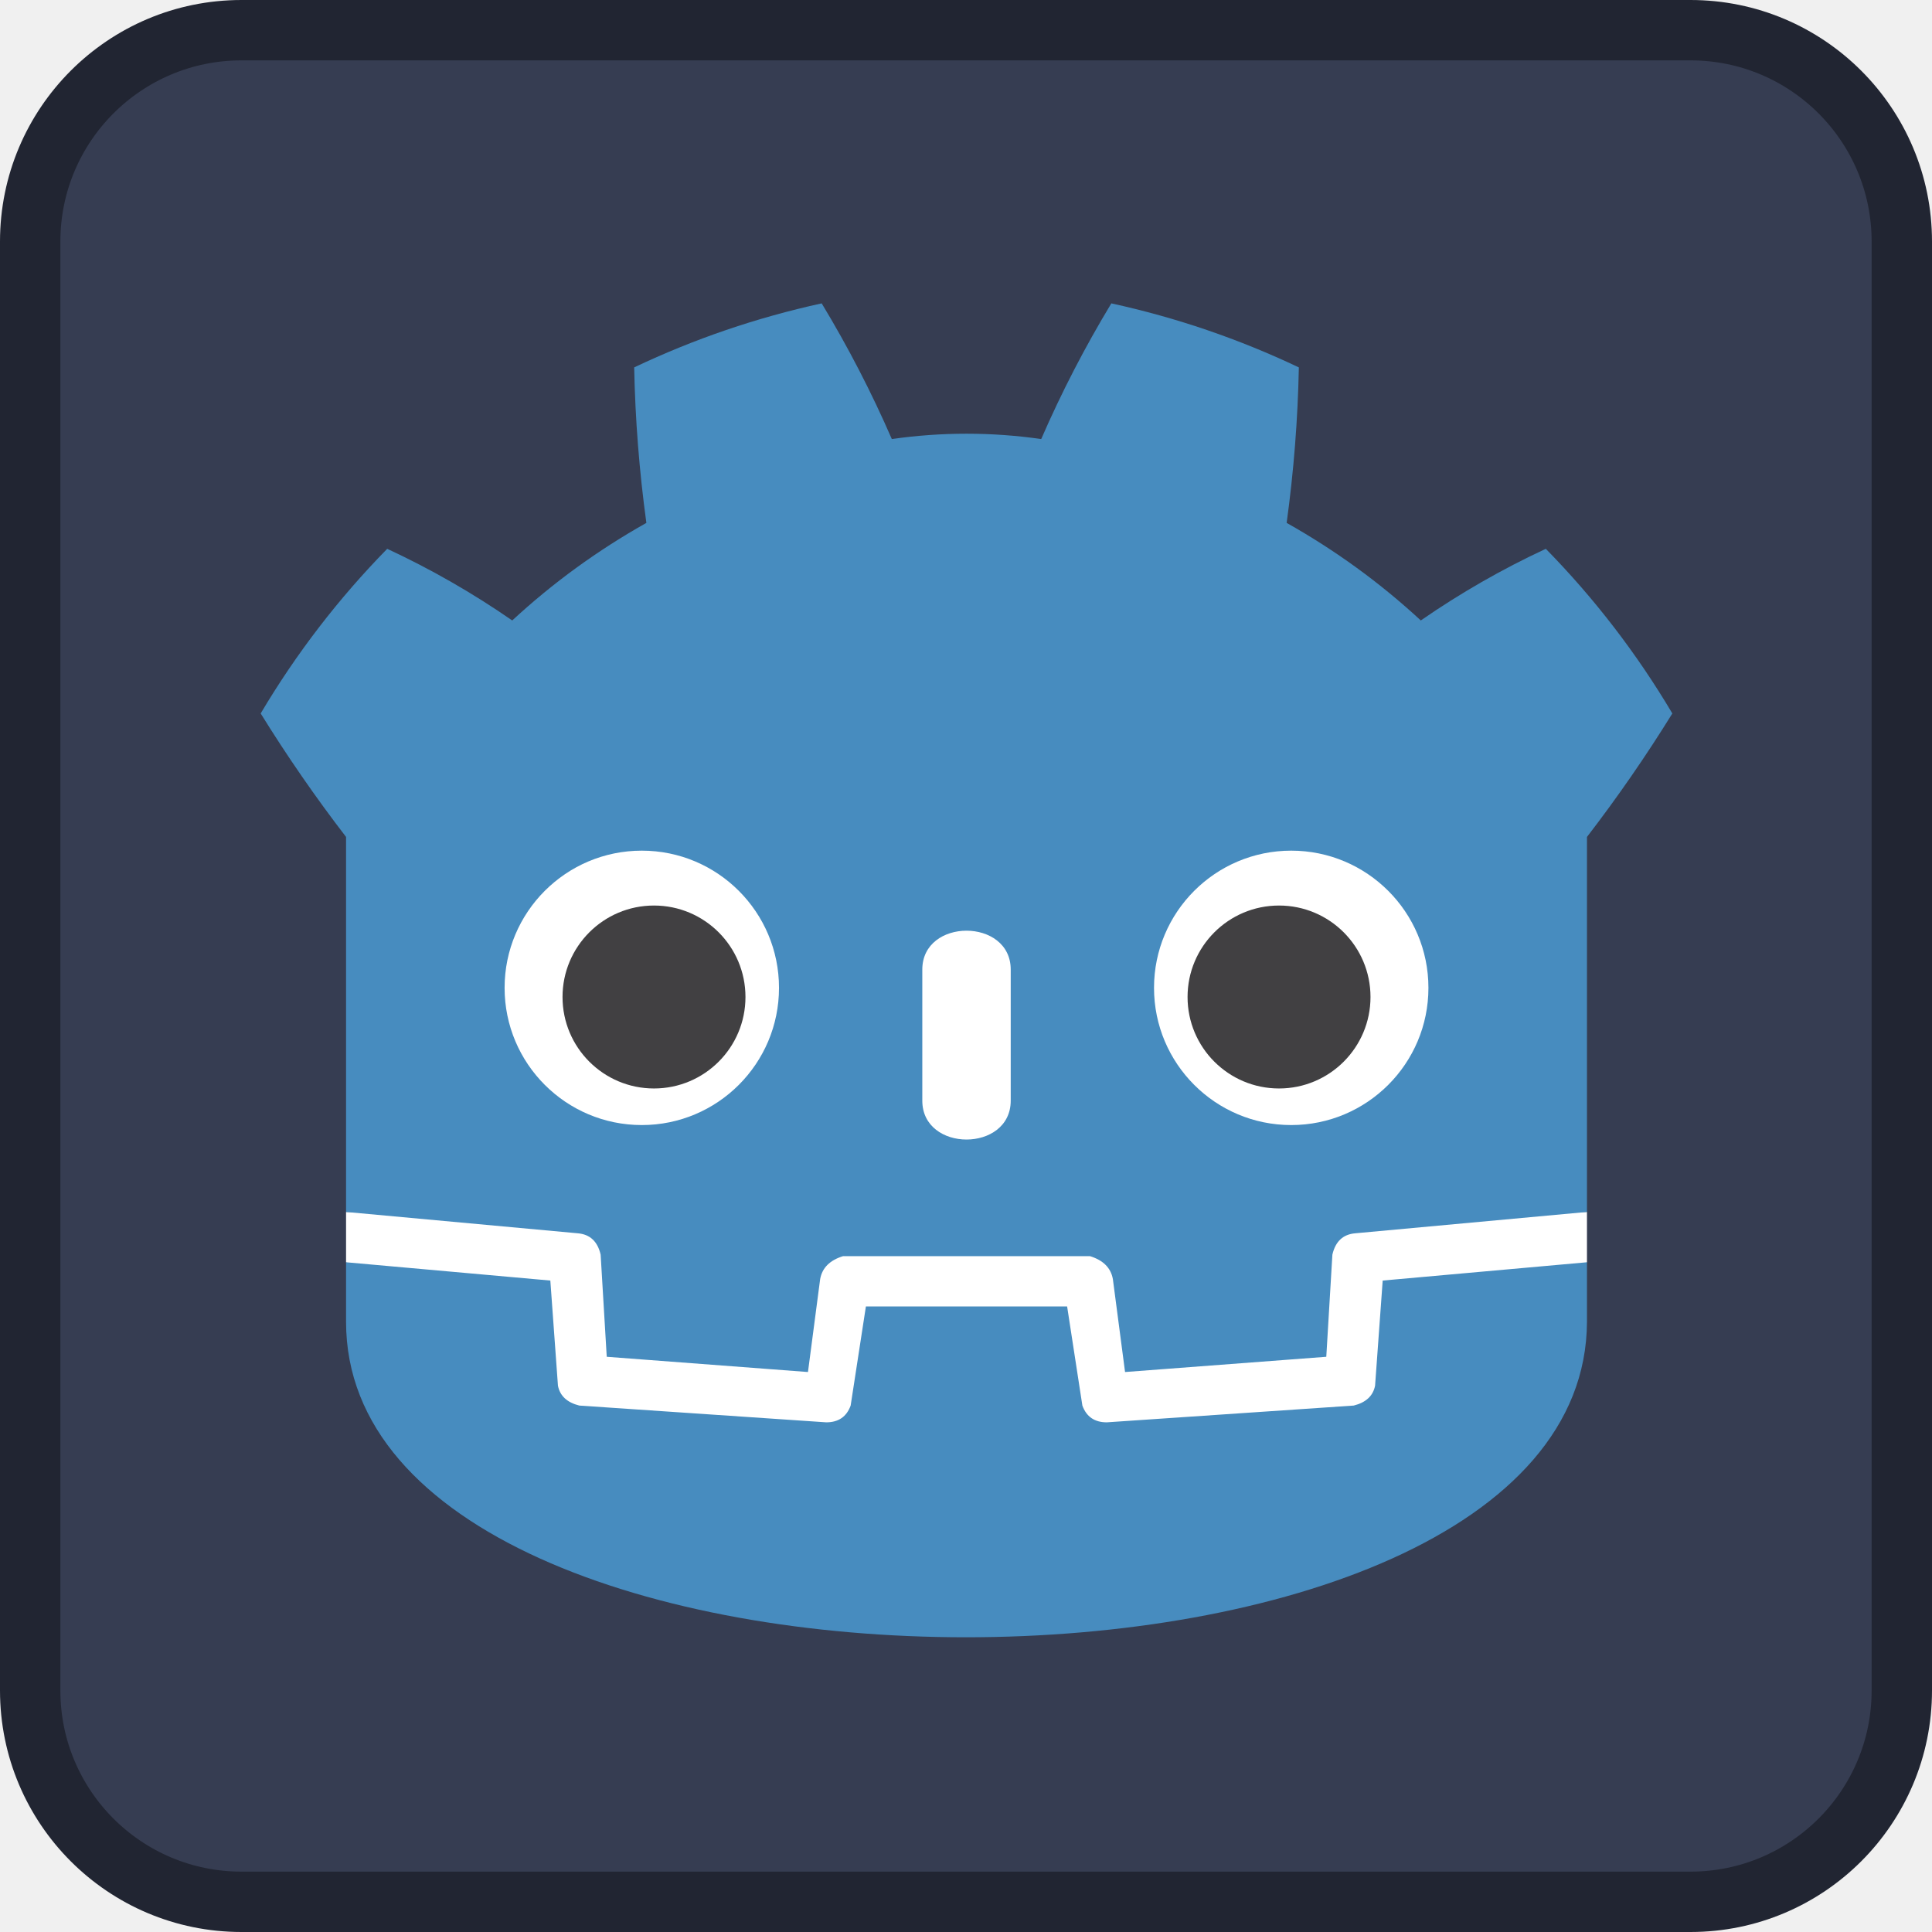
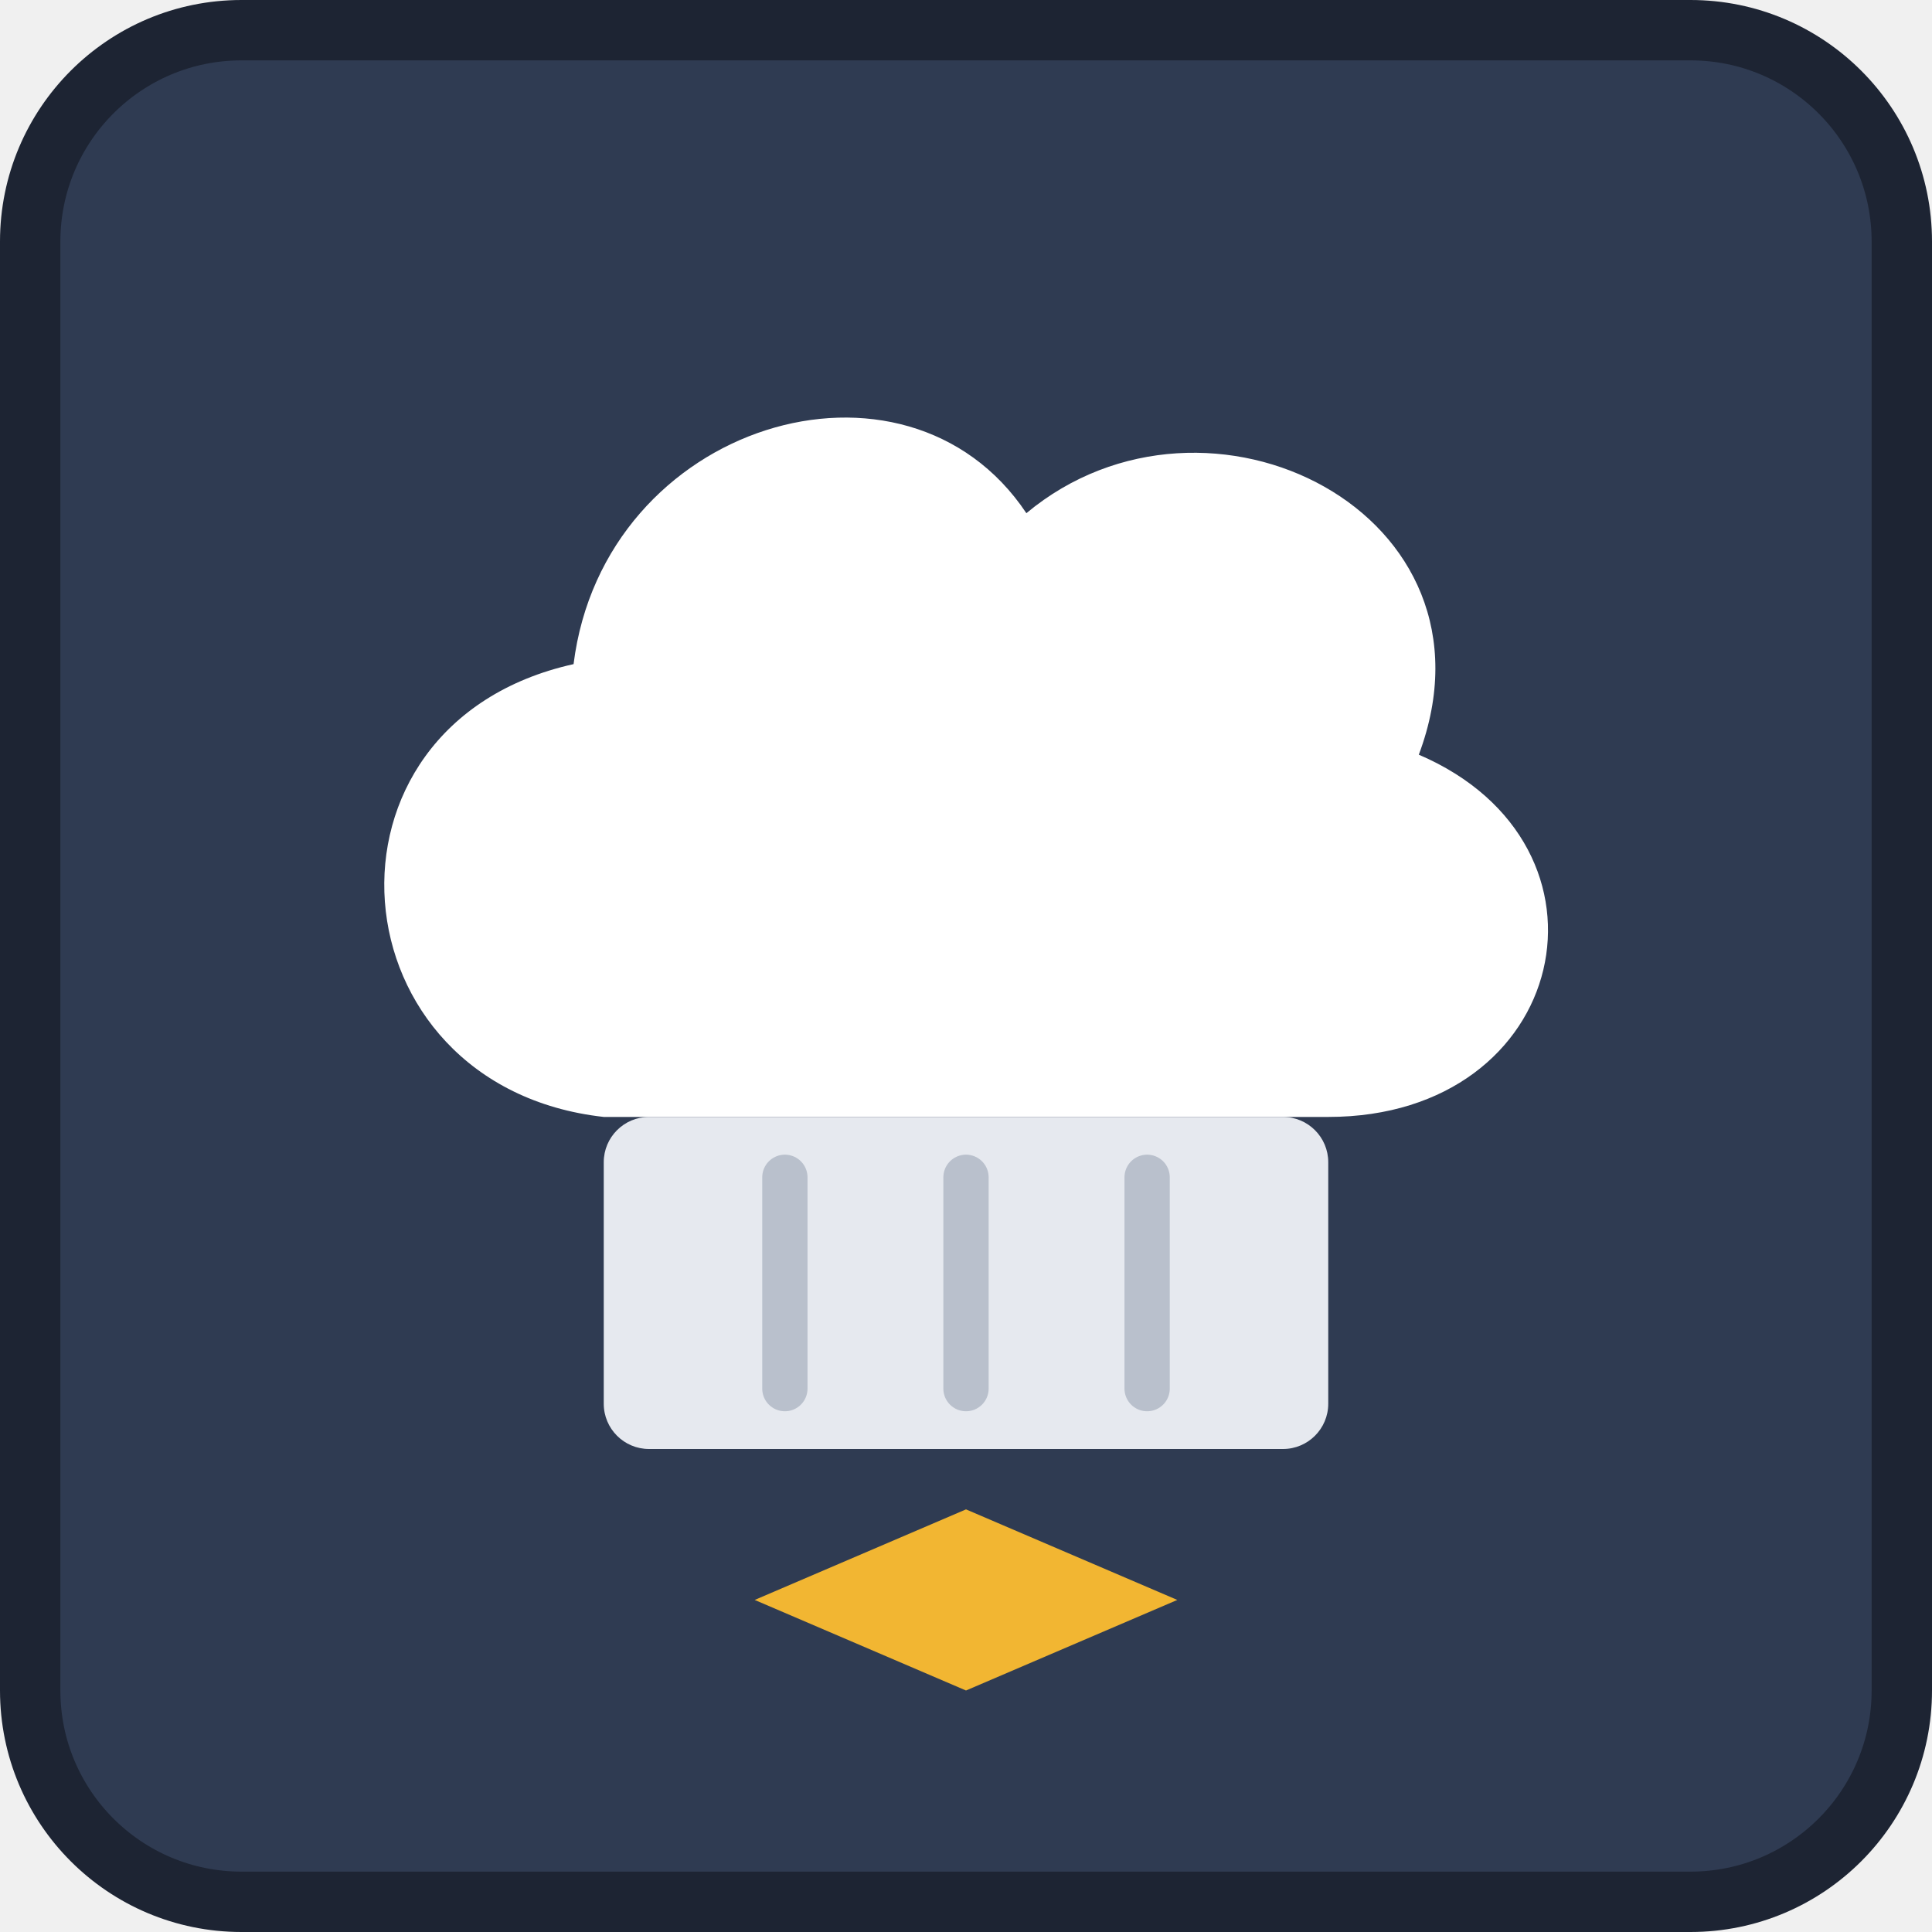
- <svg xmlns="http://www.w3.org/2000/svg" width="128" height="128">
-   <rect width="124" height="124" x="2" y="2" fill="#363d52" stroke="#212532" stroke-width="4" rx="14" />
-   <g fill="#fff" transform="translate(12.322 12.322)scale(.101)">
-     <path d="M105 673v33q407 354 814 0v-33z" />
-     <path fill="#478cbf" d="m105 673 152 14q12 1 15 14l4 67 132 10 8-61q2-11 15-15h162q13 4 15 15l8 61 132-10 4-67q3-13 15-14l152-14V427q30-39 56-81-35-59-83-108-43 20-82 47-40-37-88-64 7-51 8-102-59-28-123-42-26 43-46 89-49-7-98 0-20-46-46-89-64 14-123 42 1 51 8 102-48 27-88 64-39-27-82-47-48 49-83 108 26 42 56 81zm0 33v39c0 276 813 276 814 0v-39l-134 12-5 69q-2 10-14 13l-162 11q-12 0-16-11l-10-65H446l-10 65q-4 11-16 11l-162-11q-12-3-14-13l-5-69z" />
-     <path d="M483 600c0 34 58 34 58 0v-86c0-34-58-34-58 0z" />
-     <circle cx="725" cy="526" r="90" />
-     <circle cx="299" cy="526" r="90" />
-   </g>
-   <g fill="#414042" transform="translate(12.322 12.322)scale(.101)">
-     <circle cx="307" cy="532" r="60" />
-     <circle cx="717" cy="532" r="60" />
-   </g>
+ <svg xmlns="http://www.w3.org/2000/svg" width="128" height="128" viewBox="0 0 128 128">
+   <rect x="2" y="2" width="124" height="124" rx="14" fill="#2f3b52" stroke="#1d2433" stroke-width="4" />
+   <path d="M40 74 C22 72 20 48 38 44 C40 28 60 22 68 34 C80 24 100 34 94 50 C108 56 104 74 88 74 Z" fill="#ffffff" />
+   <rect x="40" y="74" width="48" height="22" rx="3" fill="#e6e9ef" />
+   <path d="M52 78v14M64 78v14M76 78v14" stroke="#b9c0cc" stroke-width="3" stroke-linecap="round" />
+   <path d="M64 100l14 6v0l-14 6l-14-6z" fill="#f2b632" />
</svg>
